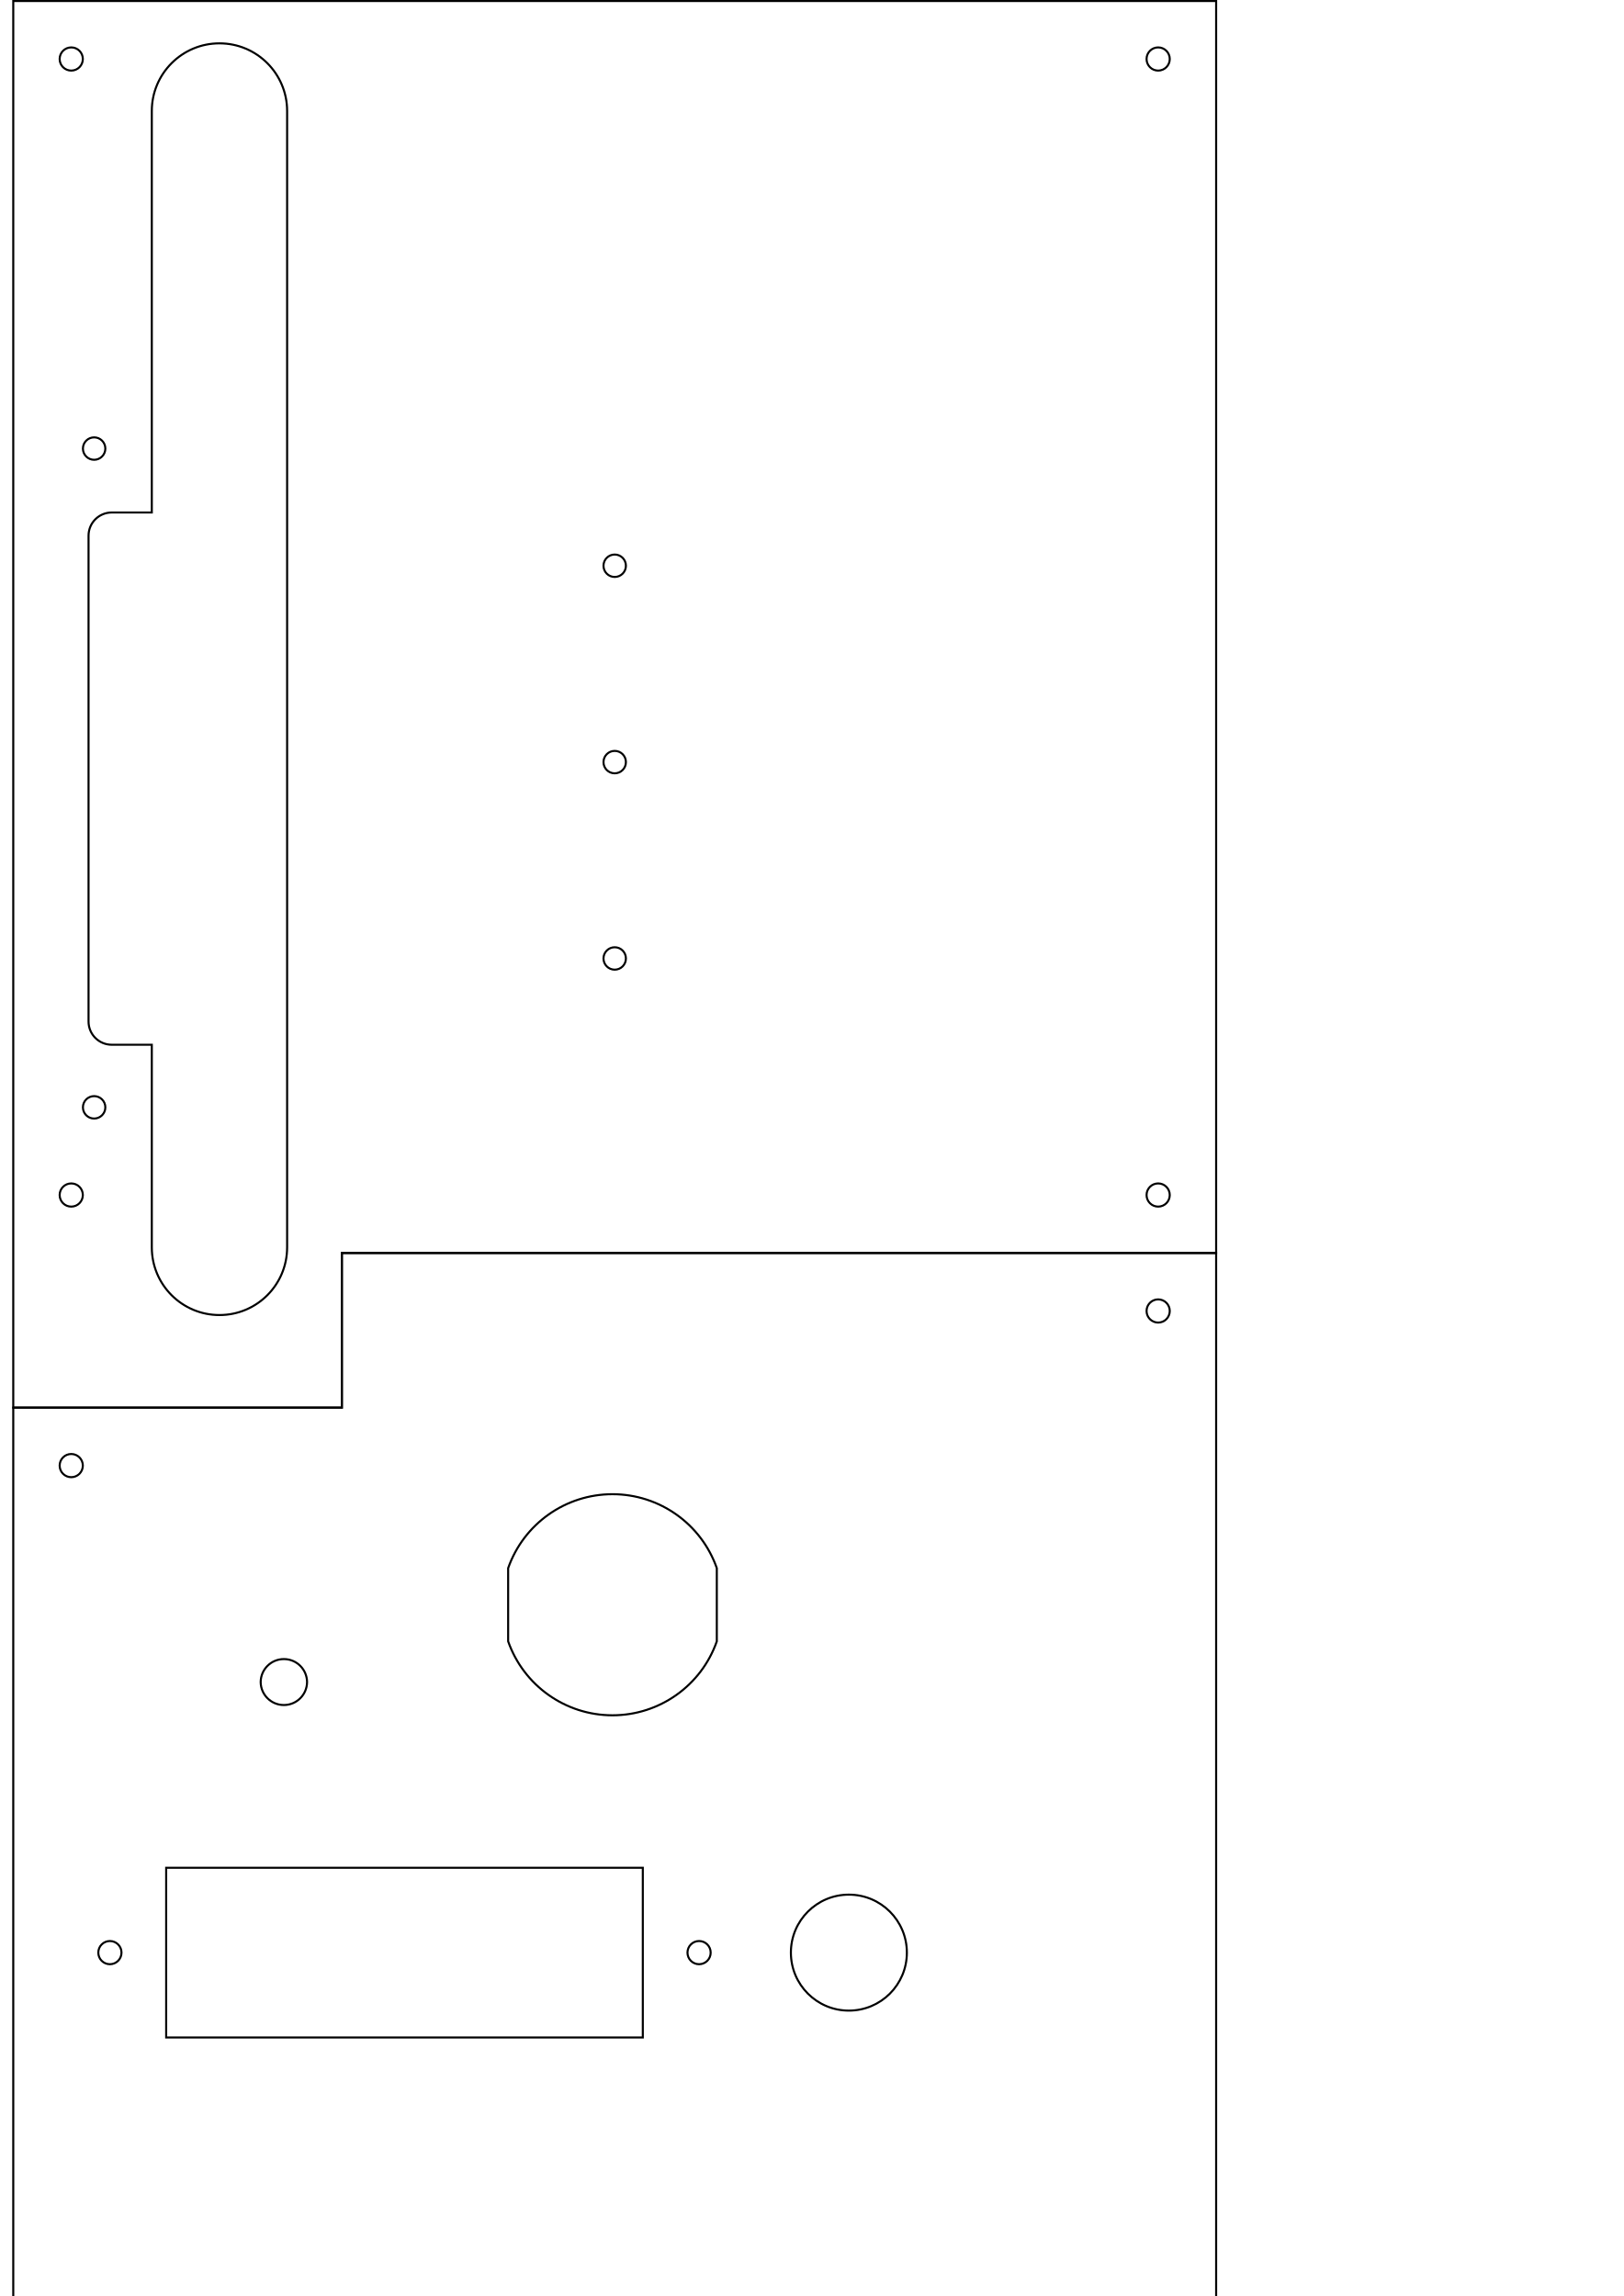
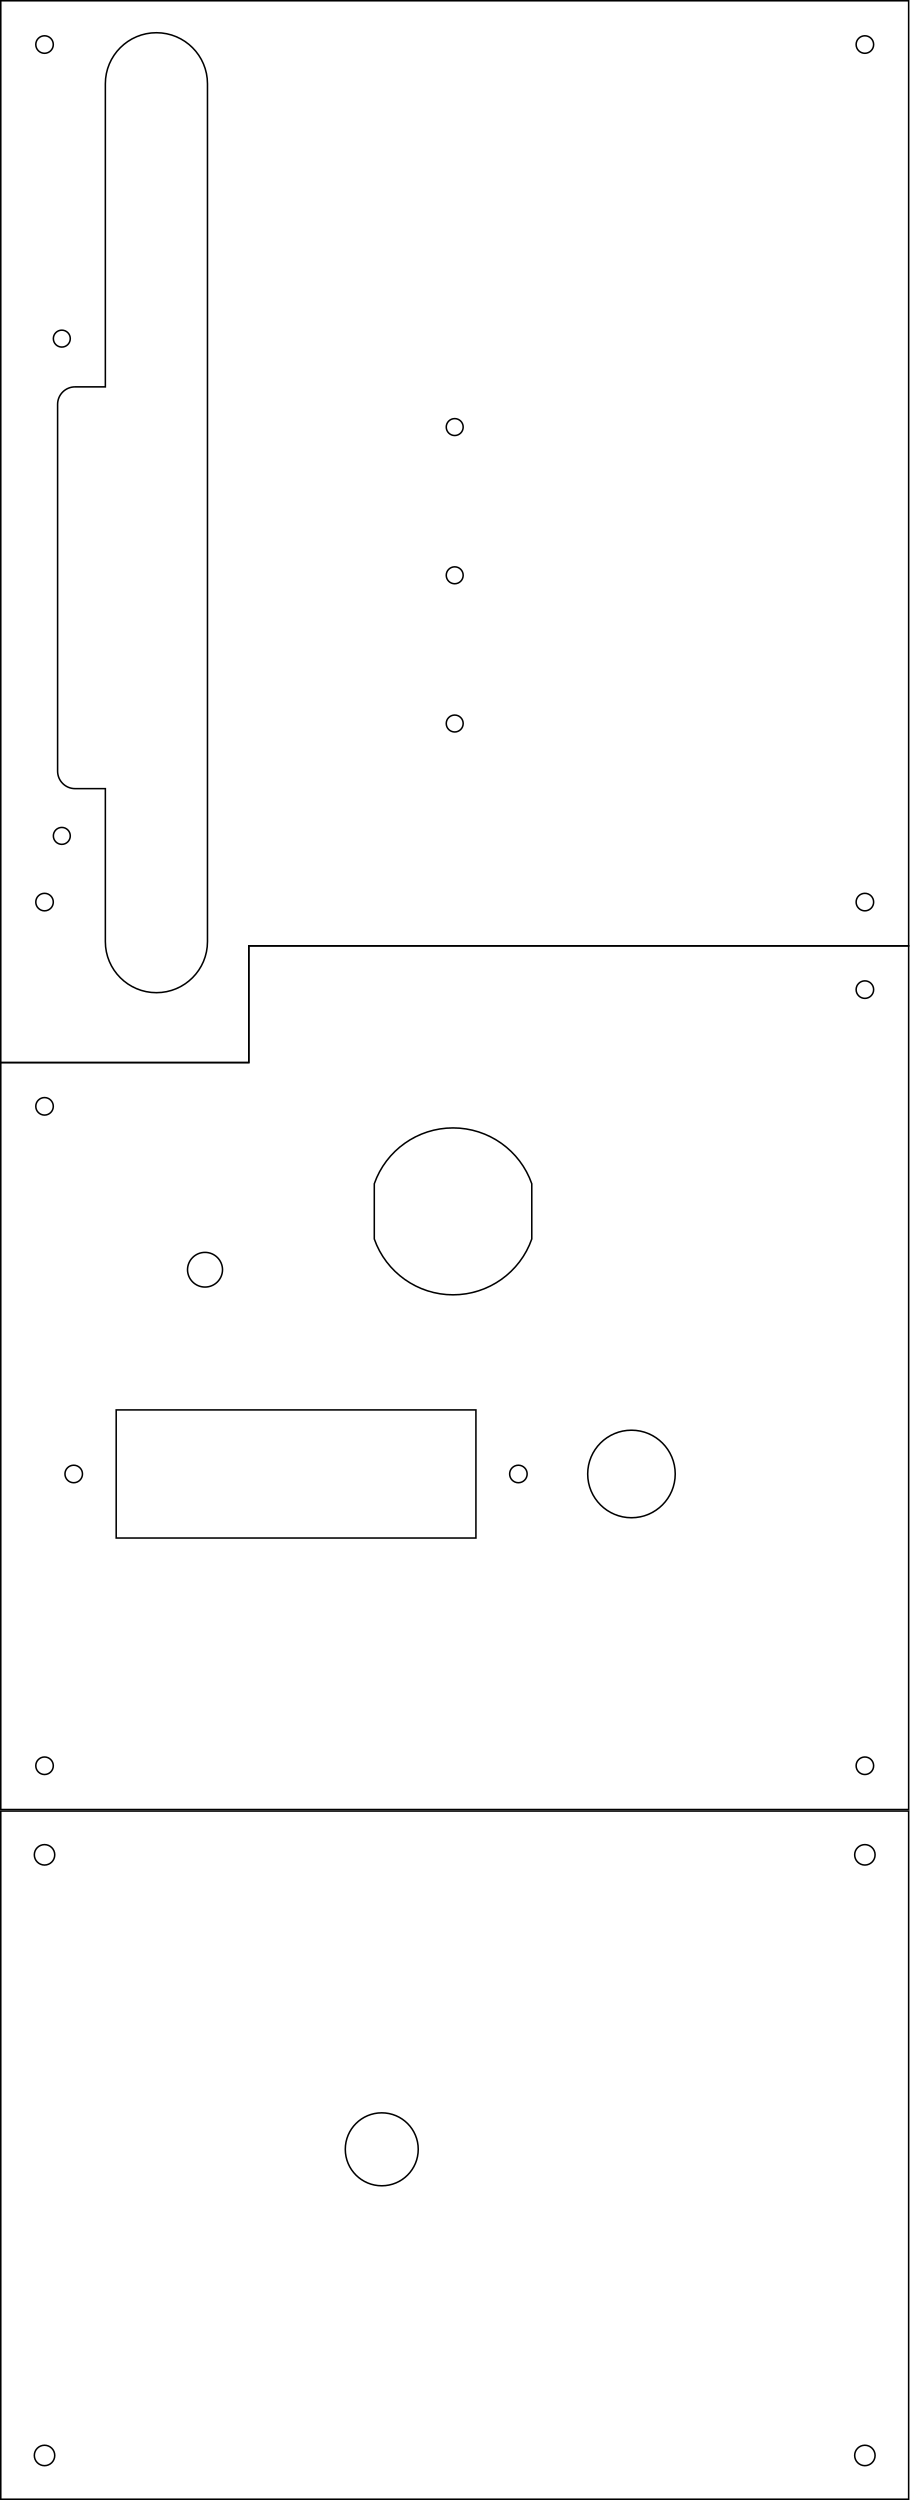
- <svg xmlns="http://www.w3.org/2000/svg" width="210mm" height="297mm" viewBox="0 0 210 297" version="1.1" id="svg1380" xml:space="preserve">
+ <svg xmlns="http://www.w3.org/2000/svg" width="155.841mm" height="428.405mm" viewBox="0 0 155.841 428.405" version="1.1" id="svg1380" xml:space="preserve">
  <defs id="defs1377">
-     <marker id="DistanceX" orient="auto" refX="0.0" refY="0.0" style="overflow:visible">
-       <path d="M 3,-3 L -3,3 M 0,-5 L  0,5" style="stroke:#000000; stroke-width:0.5" id="path1503" />
+     <marker id="DistanceX" orient="auto" refX="0" refY="0" style="overflow:visible">
+       <path d="M 3,-3 -3,3 M 0,-5 V 5" style="stroke:#000000;stroke-width:0.5" id="path1503" />
    </marker>
    <pattern id="Hatch" patternUnits="userSpaceOnUse" width="8" height="8" x="0" y="0">
      <path d="M8 4 l-4,4" stroke="#000000" stroke-width="0.25" linecap="square" id="path1506" />
      <path d="M6 2 l-4,4" stroke="#000000" stroke-width="0.25" linecap="square" id="path1508" />
      <path d="M4 0 l-4,4" stroke="#000000" stroke-width="0.25" linecap="square" id="path1510" />
    </pattern>
    <symbol id="*MODEL_SPACE" />
    <symbol id="*PAPER_SPACE" />
-     <marker id="DistanceX-1" orient="auto" refX="0.0" refY="0.0" style="overflow:visible">
-       <path d="M 3,-3 L -3,3 M 0,-5 L  0,5" style="stroke:#000000; stroke-width:0.5" id="path1573" />
+     <marker id="DistanceX-1" orient="auto" refX="0" refY="0" style="overflow:visible">
+       <path d="M 3,-3 -3,3 M 0,-5 V 5" style="stroke:#000000;stroke-width:0.5" id="path1573" />
    </marker>
    <pattern id="Hatch-5" patternUnits="userSpaceOnUse" width="8" height="8" x="0" y="0">
      <path d="M8 4 l-4,4" stroke="#000000" stroke-width="0.25" linecap="square" id="path1576" />
      <path d="M6 2 l-4,4" stroke="#000000" stroke-width="0.25" linecap="square" id="path1578" />
      <path d="M4 0 l-4,4" stroke="#000000" stroke-width="0.25" linecap="square" id="path1580" />
    </pattern>
    <symbol id="*MODEL_SPACE-0" />
    <symbol id="*PAPER_SPACE-9" />
-     <marker id="DistanceX-14" orient="auto" refX="0.0" refY="0.0" style="overflow:visible">
-       <path d="M 3,-3 L -3,3 M 0,-5 L  0,5" style="stroke:#000000; stroke-width:0.5" id="path1649" />
+     <marker id="DistanceX-14" orient="auto" refX="0" refY="0" style="overflow:visible">
+       <path d="M 3,-3 -3,3 M 0,-5 V 5" style="stroke:#000000;stroke-width:0.5" id="path1649" />
    </marker>
    <pattern id="Hatch-9" patternUnits="userSpaceOnUse" width="8" height="8" x="0" y="0">
      <path d="M8 4 l-4,4" stroke="#000000" stroke-width="0.25" linecap="square" id="path1652" />
      <path d="M6 2 l-4,4" stroke="#000000" stroke-width="0.25" linecap="square" id="path1654" />
      <path d="M4 0 l-4,4" stroke="#000000" stroke-width="0.25" linecap="square" id="path1656" />
    </pattern>
    <symbol id="*MODEL_SPACE-1" />
    <symbol id="*PAPER_SPACE-3" />
  </defs>
-   <g id="layer1">
+   <g id="layer1" transform="translate(-1.581292)">
    <g id="g1539" transform="matrix(0.2645833,0,0,0.2645833,79.50208,-215.8925)">
      <path d="m -226.271,1326.746 h -19.588 a 11.339,11.339 0 0 1 -11.339,-11.339 v -237.535 a 11.339,11.339 0 0 1 11.339,-11.339 h 19.588 V 870.236 a 33.071,33.071 0 0 1 66.142,0 v 555.591 a 33.071,33.071 0 0 1 -66.142,0 z" style="fill:none;stroke:#000000" id="path1517" />
      <path d="m -248.986,1035.28 a 5.48,5.48 0 0 0 -10.961,0 5.48,5.48 0 0 0 10.961,0 z" style="fill:none;stroke:#000000" id="path1519" />
      <path d="m -248.986,1357.351 a 5.48,5.48 0 0 0 -10.961,0 5.48,5.48 0 0 0 10.961,0 z" style="fill:none;stroke:#000000" id="path1521" />
      <path d="M 294,1428.568 V 816.472 h -588 v 687.687 h 160.63 v -75.591 z" style="fill:none;stroke:#000000" id="path1523" />
      <path d="m 5.48,1092.568 a 5.48,5.48 0 0 0 -10.961,0 5.48,5.48 0 0 0 10.961,0 z" style="fill:none;stroke:#000000" id="path1525" />
      <path d="m 5.48,1284.568 a 5.48,5.48 0 0 0 -10.961,0 5.48,5.48 0 0 0 10.961,0 z" style="fill:none;stroke:#000000" id="path1527" />
      <path d="m 5.48,1188.568 a 5.48,5.48 0 0 0 -10.961,0 5.48,5.48 0 0 0 10.961,0 z" style="fill:none;stroke:#000000" id="path1529" />
      <path d="m -259.984,844.818 a 5.669,5.669 0 0 0 -11.339,0 5.669,5.669 0 0 0 11.339,0 z" style="fill:none;stroke:#000000" id="path1531" />
      <path d="m -259.984,1400.221 a 5.669,5.669 0 0 0 -11.339,0 5.669,5.669 0 0 0 11.339,0 z" style="fill:none;stroke:#000000" id="path1533" />
      <path d="m 271.323,844.818 a 5.669,5.669 0 0 0 -11.339,0 5.669,5.669 0 0 0 11.339,0 z" style="fill:none;stroke:#000000" id="path1535" />
      <path d="m 271.323,1400.221 a 5.669,5.669 0 0 0 -11.339,0 5.669,5.669 0 0 0 11.339,0 z" style="fill:none;stroke:#000000" id="path1537" />
    </g>
    <g id="g1609" transform="matrix(0.2645833,0,0,0.2645833,79.50208,-60.91731)">
      <path d="m 46.913,1184.882 a 5.669,5.669 0 0 0 -11.339,0 5.669,5.669 0 0 0 11.339,0 z" style="fill:none;stroke:#000000" id="path1587" />
      <path d="m -241.087,1184.882 a 5.669,5.669 0 0 0 -11.339,0 5.669,5.669 0 0 0 11.339,0 z" style="fill:none;stroke:#000000" id="path1589" />
      <path d="m -259.984,1373.858 a 5.669,5.669 0 0 0 -11.339,0 5.669,5.669 0 0 0 11.339,0 z" style="fill:none;stroke:#000000" id="path1591" />
      <path d="m 13.739,1143.394 v 82.976 H -219.251 v -82.976 z" style="fill:none;stroke:#000000" id="path1593" />
      <path d="m 271.323,871.181 a 5.669,5.669 0 0 0 -11.339,0 5.669,5.669 0 0 0 11.339,0 z" style="fill:none;stroke:#000000" id="path1595" />
      <path d="m 142.819,1184.882 a 28.346,28.346 0 0 0 -56.693,0 28.346,28.346 0 0 0 56.693,0 z" style="fill:none;stroke:#000000" id="path1597" />
      <path d="m -150.378,1052.598 a 11.339,11.339 0 0 0 -22.677,0 11.339,11.339 0 0 0 22.677,0 z" style="fill:none;stroke:#000000" id="path1599" />
      <path d="m 271.323,1373.858 a 5.669,5.669 0 0 0 -11.339,0 5.669,5.669 0 0 0 11.339,0 z" style="fill:none;stroke:#000000" id="path1601" />
      <path d="m -259.984,946.772 a 5.669,5.669 0 0 0 -11.339,0 5.669,5.669 0 0 0 11.339,0 z" style="fill:none;stroke:#000000" id="path1603" />
      <path d="M -133.37,918.425 H -294 v 483.779 H 294 V 842.835 h -427.37 z" style="fill:none;stroke:#000000" id="path1605" />
      <path d="m -52.087,1032.695 a 54.047,54.047 0 0 0 102,0 v -35.783 a 54.047,54.047 0 0 0 -102,0 z" style="fill:none;stroke:#000000" id="path1607" />
    </g>
    <g id="g1675" transform="matrix(-0.2645833,0,0,-0.2645833,79.50158,666.3098)">
      <path d="m -259.041,928.016 a 6.614,6.614 0 0 0 -13.228,0 6.614,6.614 0 0 0 13.228,0 z" style="fill:none;stroke:#000000" id="path1663" />
      <path d="m 70.866,1126.299 a 23.622,23.622 0 0 0 -47.244,0 23.622,23.622 0 0 0 47.244,0 z" style="fill:none;stroke:#000000" id="path1665" />
      <path d="m -259.041,1317.024 a 6.614,6.614 0 0 0 -13.228,0 6.614,6.614 0 0 0 13.228,0 z" style="fill:none;stroke:#000000" id="path1667" />
      <path d="m 272.27,1317.024 a 6.614,6.614 0 0 0 -13.228,0 6.614,6.614 0 0 0 13.228,0 z" style="fill:none;stroke:#000000" id="path1669" />
      <path d="m 272.27,928.016 a 6.614,6.614 0 0 0 -13.228,0 6.614,6.614 0 0 0 13.228,0 z" style="fill:none;stroke:#000000" id="path1671" />
      <path d="M -294.002,899.669 V 1345.37 H 294.002 V 899.669 Z" style="fill:none;stroke:#000000" id="path1673" />
    </g>
  </g>
</svg>
